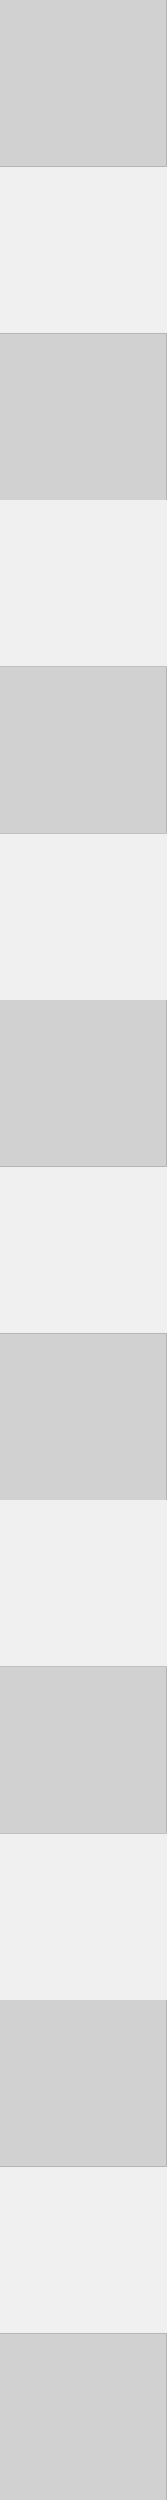
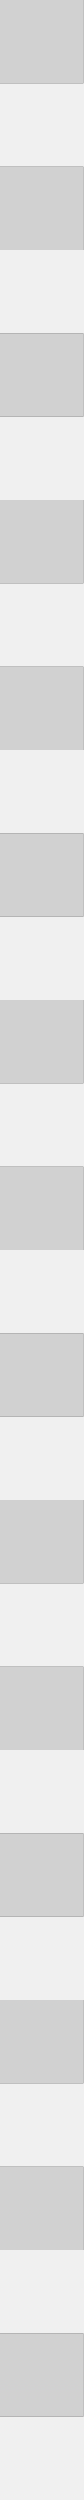
- <svg xmlns="http://www.w3.org/2000/svg" width="4" height="60" viewBox="0 0 4 60" fill="none">
-   <line x1="2" y1="8.74228e-08" x2="2" y2="60" stroke="#1A1A1A" stroke-width="4" stroke-dasharray="4 4" />
-   <line x1="2" y1="8.74228e-08" x2="2" y2="60" stroke="white" stroke-opacity="0.8" stroke-width="4" stroke-dasharray="4 4" />
+ <svg xmlns="http://www.w3.org/2000/svg" width="4" height="120" viewBox="0 0 4 120" fill="none">
+   <line x1="2" y1="8.74228e-08" x2="2" y2="120" stroke="#1A1A1A" stroke-width="4" stroke-dasharray="4 4" />
+   <line x1="2" y1="8.74228e-08" x2="2" y2="120" stroke="white" stroke-opacity="0.8" stroke-width="4" stroke-dasharray="4 4" />
</svg>
